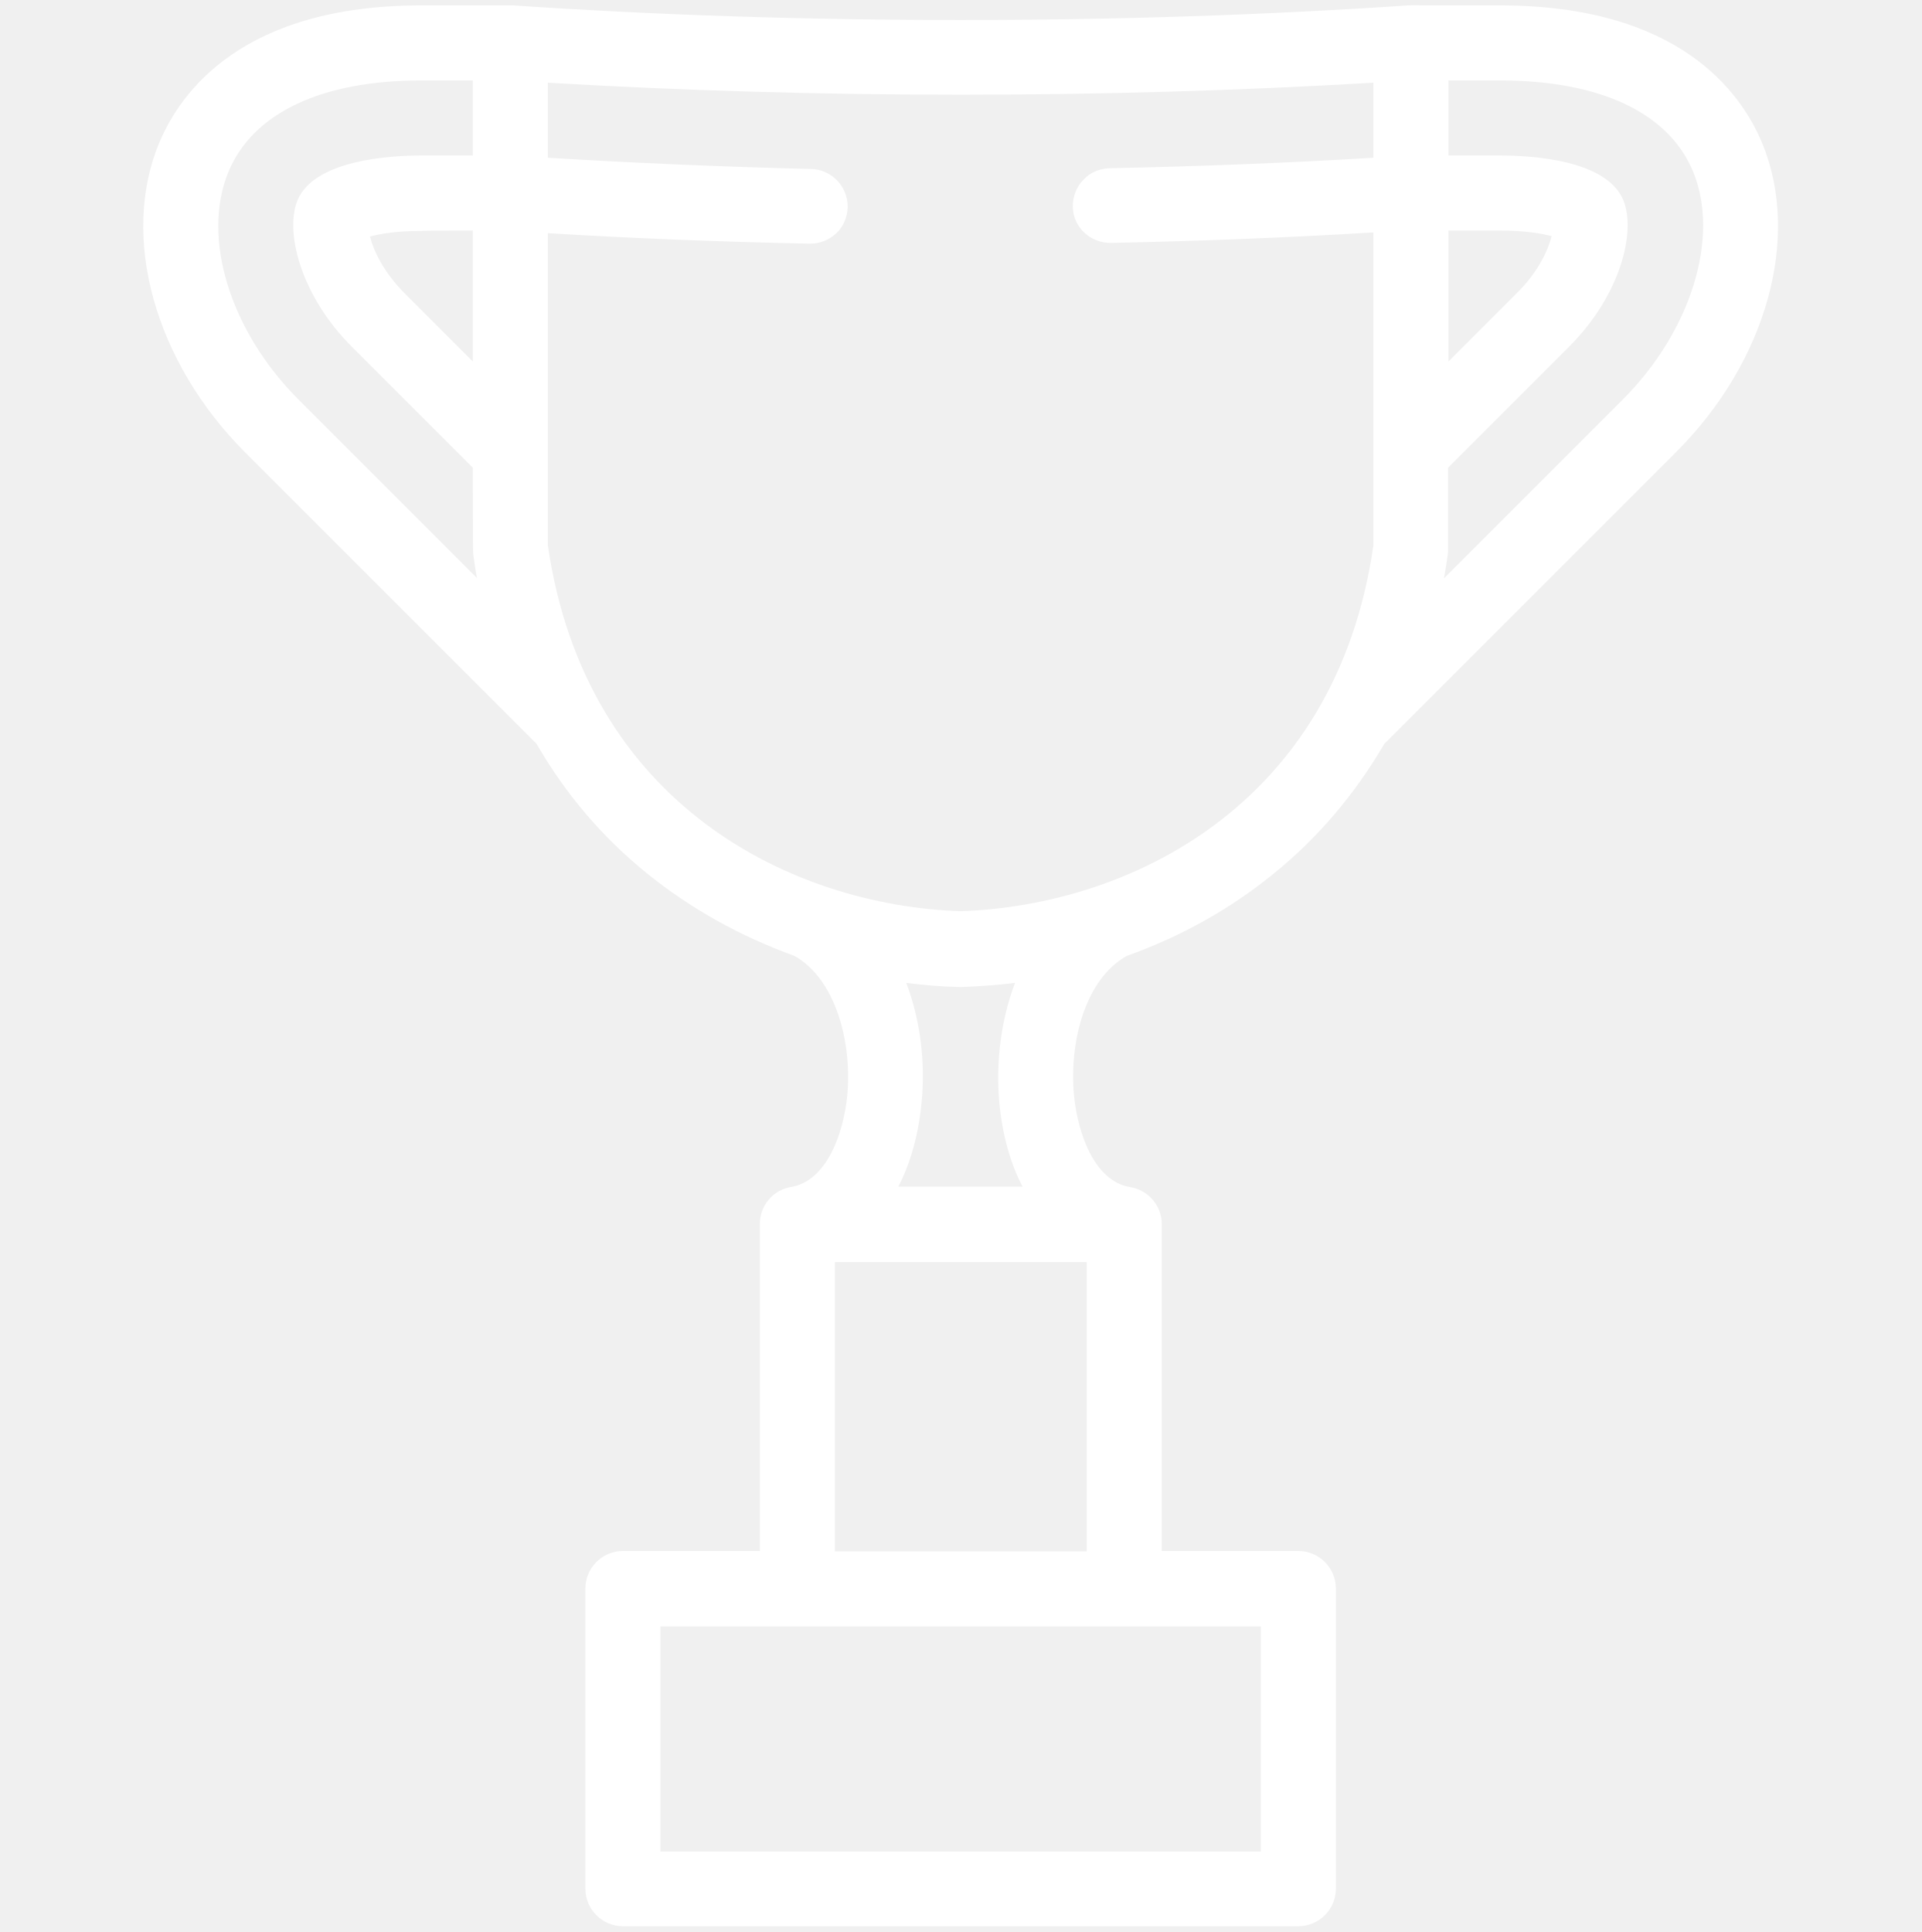
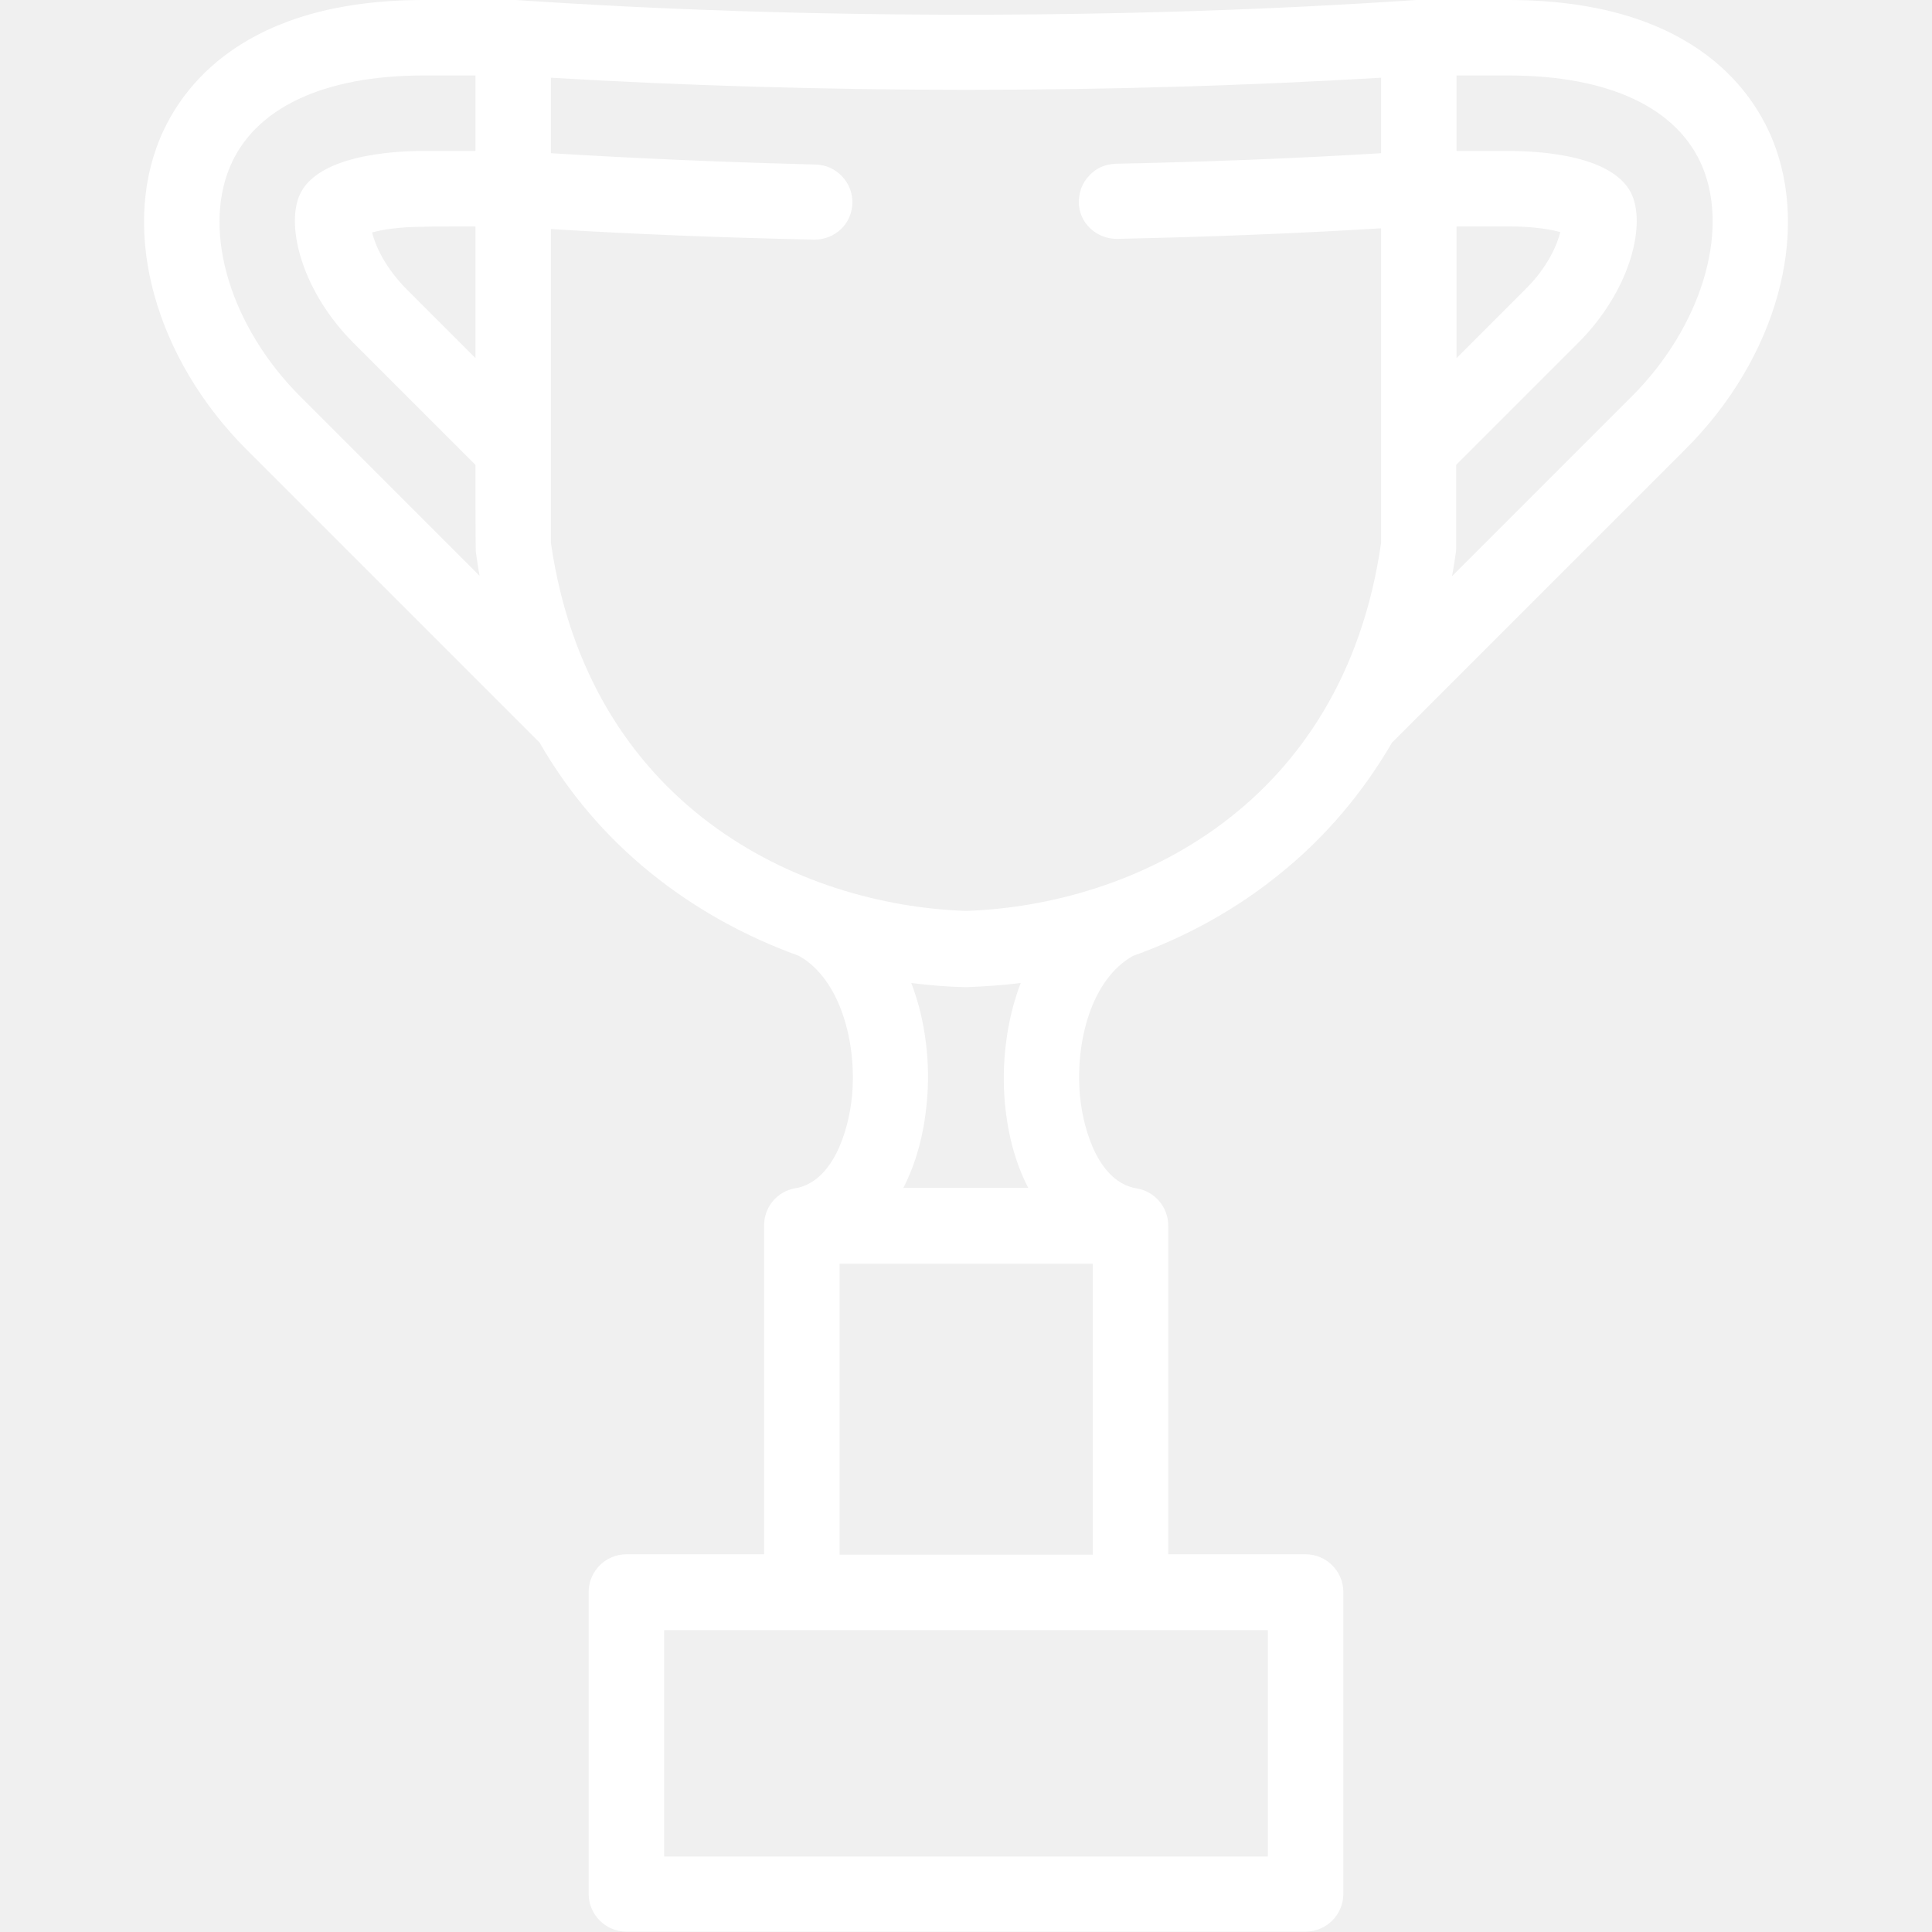
- <svg xmlns="http://www.w3.org/2000/svg" viewBox="0 0 512 512" width="35.799" height="36">
+ <svg xmlns="http://www.w3.org/2000/svg" viewBox="0 0 512 512">
  <path d="M469.6 36.7C463.9 23 447.3 0 399.7 0h-20.5s-2.5-.1-3.9 0C336.9 2.6 296.7 3.9 256 3.9S175.1 2.6 136.7 0h-24.4C64.7 0 48.1 23 42.4 36.7 32 61.8 41.2 95 65.4 119.2l77.6 77.6c7.6 13.2 17.4 24.8 29.4 34.5 11.6 9.4 24.9 16.8 39.3 22 10.9 6.1 15.4 22.8 14.1 37.1-1 10.3-5.5 22.9-15 24.5-4.9.8-8.4 5.1-8.3 10v87H166c-5.5 0-10 4.5-10 10v80c0 5.5 4.5 10 10 10h180c5.5 0 10-4.5 10-10v-80c0-5.5-4.5-10-10-10h-36.4v-87.1c0-5-3.7-9.2-8.6-9.9-9.4-1.7-13.8-14.3-14.8-24.5-1.3-14.4 3.1-31 14.1-37.1 14.3-5.1 27.6-12.5 39.1-21.9 12-9.7 21.8-21.4 29.5-34.6l77.7-77.7c24.2-24.1 33.4-57.3 23-82.4zm-390 68.4c-18.3-18.3-26-43.2-18.7-60.8C67.4 28.7 85.6 20 112.3 20H126v20h-13.7c-8.4 0-28.5 1.2-33 11.9-3.5 8.5.9 25.5 14.4 39l32.3 32.3s0 22.6.1 23c.3 2.1.6 4.3 1 6.4l-47.5-47.5zM126 60v34.9l-18.1-18.1c-5.8-5.8-8.4-11.6-9.3-15.2 2.6-.7 6.9-1.5 13.8-1.5-.1-.1 13.6-.1 13.6-.1zm210 372v60H176v-60h160zm-46.4-97.1V412h-67.1v-77.1h67.1zm-48.1-74.4c4.7.6 9.4 1 14.2 1.1h.6c4.8-.2 9.5-.5 14.2-1.1-3.9 10.2-5.1 21.6-4.2 31.8.8 8.6 2.9 16.2 6.2 22.5h-33.1c3.3-6.4 5.4-14 6.2-22.5 1-10.2-.2-21.6-4.1-31.8zM366 40.6c-22.9 1.4-46.5 2.3-70.3 2.8-2.7.1-5.2 1.1-7 3.1-1.9 1.9-2.8 4.5-2.8 7.1 0 2.6 1.1 5.1 3 6.9 1.9 1.8 4.4 2.8 7 2.8h.2c23.7-.5 47.1-1.4 69.9-2.8v83.4c-10 69.6-65.4 96-110 97.5-44.6-1.5-99.9-28-110-97.5V60.7c22.7 1.4 46.1 2.3 69.7 2.8h.2c2.6 0 5.1-1 7-2.8s2.9-4.3 3-6.9c.1-5.5-4.3-10.1-9.8-10.2-23.8-.6-47.3-1.6-70.1-3v-20c35.6 2.1 72.6 3.2 110 3.2 37.4 0 74.4-1.1 110-3.2v20zm66.4 64.5l-47.6 47.6c.4-2 1-6.2 1-6.2.1-.5.1-1 .1-1.6v-21.7l32.3-32.3c13.5-13.5 17.9-30.4 14.4-39-4.5-10.8-24.5-11.9-33-11.9H386V20h13.7c26.7 0 45 8.6 51.5 24.3 7.2 17.5-.5 42.5-18.8 60.8zM386 94.9V60h13.7c6.8 0 11.2.8 13.8 1.5-.9 3.6-3.5 9.5-9.3 15.2L386 94.9z" fill="#fff" />
</svg>
